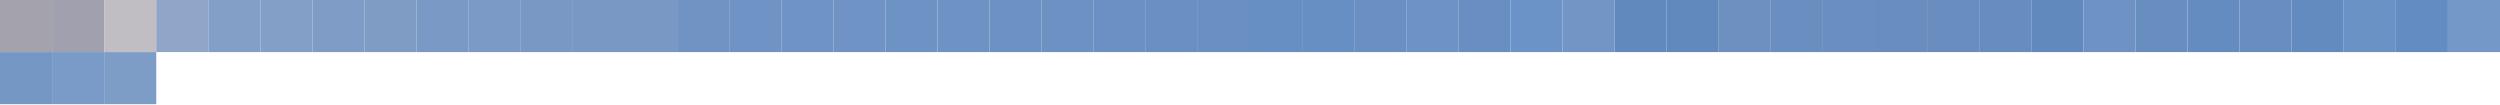
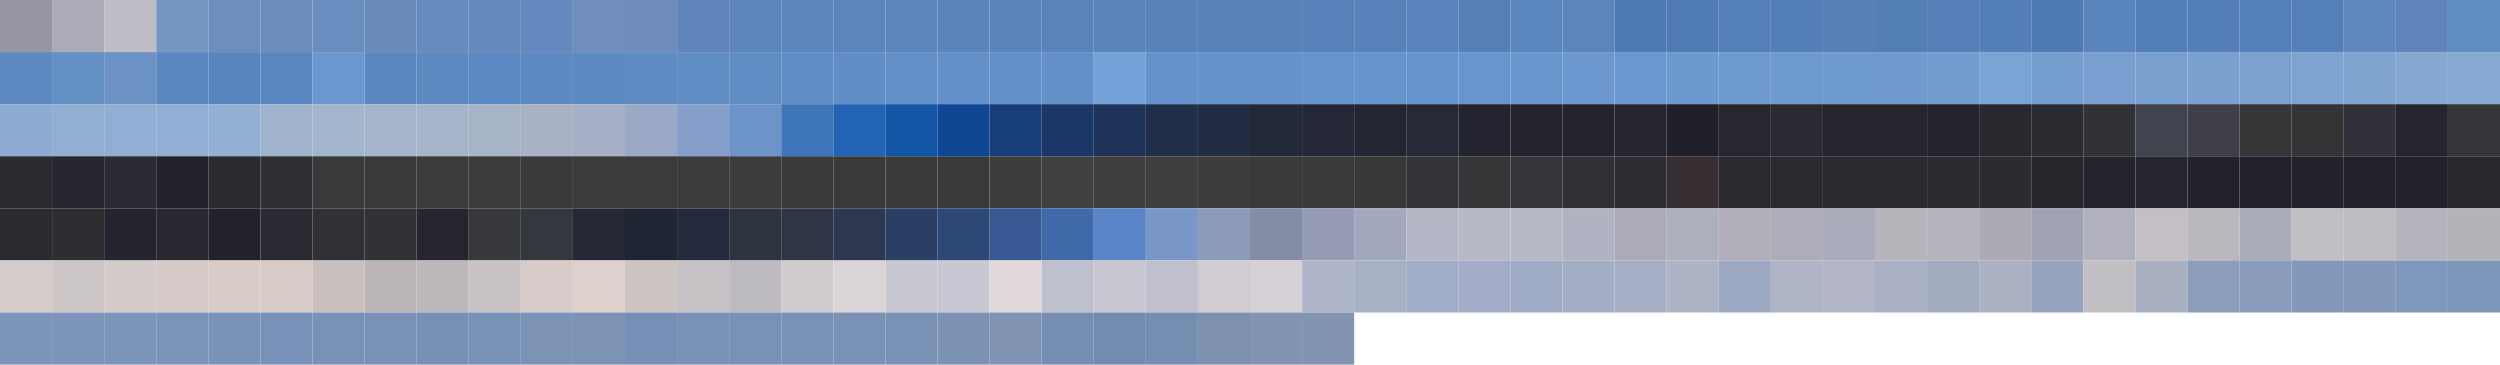
- <svg xmlns="http://www.w3.org/2000/svg" width="480" height="20">
-   <rect x="0" y="0" width="10" height="10" fill="rgb(164,163,173)" />
-   <rect x="10" y="0" width="10" height="10" fill="rgb(160,160,174)" />
-   <rect x="20" y="0" width="10" height="10" fill="rgb(193,190,195)" />
-   <rect x="30" y="0" width="10" height="10" fill="rgb(144,166,201)" />
-   <rect x="40" y="0" width="10" height="10" fill="rgb(131,158,199)" />
-   <rect x="50" y="0" width="10" height="10" fill="rgb(131,158,199)" />
-   <rect x="60" y="0" width="10" height="10" fill="rgb(127,156,198)" />
-   <rect x="70" y="0" width="10" height="10" fill="rgb(127,156,197)" />
-   <rect x="80" y="0" width="10" height="10" fill="rgb(122,153,197)" />
-   <rect x="90" y="0" width="10" height="10" fill="rgb(123,154,197)" />
-   <rect x="100" y="0" width="10" height="10" fill="rgb(122,152,196)" />
-   <rect x="110" y="0" width="10" height="10" fill="rgb(122,152,196)" />
-   <rect x="120" y="0" width="10" height="10" fill="rgb(121,152,196)" />
-   <rect x="130" y="0" width="10" height="10" fill="rgb(113,147,195)" />
-   <rect x="140" y="0" width="10" height="10" fill="rgb(111,147,196)" />
-   <rect x="150" y="0" width="10" height="10" fill="rgb(111,147,197)" />
-   <rect x="160" y="0" width="10" height="10" fill="rgb(110,147,196)" />
-   <rect x="170" y="0" width="10" height="10" fill="rgb(109,146,196)" />
-   <rect x="180" y="0" width="10" height="10" fill="rgb(109,146,196)" />
-   <rect x="190" y="0" width="10" height="10" fill="rgb(108,146,196)" />
-   <rect x="200" y="0" width="10" height="10" fill="rgb(108,145,195)" />
-   <rect x="210" y="0" width="10" height="10" fill="rgb(107,144,195)" />
-   <rect x="220" y="0" width="10" height="10" fill="rgb(106,144,194)" />
-   <rect x="230" y="0" width="10" height="10" fill="rgb(106,144,195)" />
-   <rect x="240" y="0" width="10" height="10" fill="rgb(104,143,195)" />
-   <rect x="250" y="0" width="10" height="10" fill="rgb(104,143,195)" />
-   <rect x="260" y="0" width="10" height="10" fill="rgb(105,143,195)" />
-   <rect x="270" y="0" width="10" height="10" fill="rgb(109,146,196)" />
-   <rect x="280" y="0" width="10" height="10" fill="rgb(105,142,193)" />
-   <rect x="290" y="0" width="10" height="10" fill="rgb(108,147,199)" />
-   <rect x="300" y="0" width="10" height="10" fill="rgb(114,149,197)" />
-   <rect x="310" y="0" width="10" height="10" fill="rgb(98,137,189)" />
-   <rect x="320" y="0" width="10" height="10" fill="rgb(97,137,190)" />
-   <rect x="330" y="0" width="10" height="10" fill="rgb(109,144,193)" />
-   <rect x="340" y="0" width="10" height="10" fill="rgb(105,142,192)" />
-   <rect x="350" y="0" width="10" height="10" fill="rgb(107,142,192)" />
-   <rect x="360" y="0" width="10" height="10" fill="rgb(105,141,190)" />
-   <rect x="370" y="0" width="10" height="10" fill="rgb(105,141,191)" />
-   <rect x="380" y="0" width="10" height="10" fill="rgb(102,140,192)" />
-   <rect x="390" y="0" width="10" height="10" fill="rgb(98,137,190)" />
-   <rect x="400" y="0" width="10" height="10" fill="rgb(110,146,196)" />
-   <rect x="410" y="0" width="10" height="10" fill="rgb(104,142,192)" />
-   <rect x="420" y="0" width="10" height="10" fill="rgb(101,140,192)" />
-   <rect x="430" y="0" width="10" height="10" fill="rgb(104,141,192)" />
-   <rect x="440" y="0" width="10" height="10" fill="rgb(99,139,192)" />
-   <rect x="450" y="0" width="10" height="10" fill="rgb(107,146,197)" />
-   <rect x="460" y="0" width="10" height="10" fill="rgb(99,140,194)" />
-   <rect x="470" y="0" width="10" height="10" fill="rgb(116,153,201)" />
-   <rect x="0" y="10" width="10" height="10" fill="rgb(117,151,196)" />
-   <rect x="10" y="10" width="10" height="10" fill="rgb(122,155,199)" />
-   <rect x="20" y="10" width="10" height="10" fill="rgb(125,156,198)" />
+ <svg xmlns="http://www.w3.org/2000/svg" width="480" height="70">
+   <rect x="0" y="0" width="10" height="10" fill="rgb(151,151,164)" />
+   <rect x="10" y="0" width="10" height="10" fill="rgb(171,171,183)" />
+   <rect x="20" y="0" width="10" height="10" fill="rgb(190,189,197)" />
+   <rect x="30" y="0" width="10" height="10" fill="rgb(118,150,195)" />
+   <rect x="40" y="0" width="10" height="10" fill="rgb(109,143,192)" />
+   <rect x="50" y="0" width="10" height="10" fill="rgb(107,142,191)" />
+   <rect x="60" y="0" width="10" height="10" fill="rgb(106,141,191)" />
+   <rect x="70" y="0" width="10" height="10" fill="rgb(105,140,189)" />
+   <rect x="80" y="0" width="10" height="10" fill="rgb(103,139,189)" />
+   <rect x="90" y="0" width="10" height="10" fill="rgb(102,138,189)" />
+   <rect x="100" y="0" width="10" height="10" fill="rgb(101,137,190)" />
+   <rect x="110" y="0" width="10" height="10" fill="rgb(111,142,190)" />
+   <rect x="120" y="0" width="10" height="10" fill="rgb(110,141,189)" />
+   <rect x="130" y="0" width="10" height="10" fill="rgb(97,134,189)" />
+   <rect x="140" y="0" width="10" height="10" fill="rgb(93,133,188)" />
+   <rect x="150" y="0" width="10" height="10" fill="rgb(94,134,189)" />
+   <rect x="160" y="0" width="10" height="10" fill="rgb(93,133,188)" />
+   <rect x="170" y="0" width="10" height="10" fill="rgb(93,132,187)" />
+   <rect x="180" y="0" width="10" height="10" fill="rgb(92,132,187)" />
+   <rect x="190" y="0" width="10" height="10" fill="rgb(91,131,186)" />
+   <rect x="200" y="0" width="10" height="10" fill="rgb(91,131,186)" />
+   <rect x="210" y="0" width="10" height="10" fill="rgb(91,131,186)" />
+   <rect x="220" y="0" width="10" height="10" fill="rgb(90,130,185)" />
+   <rect x="230" y="0" width="10" height="10" fill="rgb(90,130,185)" />
+   <rect x="240" y="0" width="10" height="10" fill="rgb(89,130,185)" />
+   <rect x="250" y="0" width="10" height="10" fill="rgb(88,129,185)" />
+   <rect x="260" y="0" width="10" height="10" fill="rgb(88,129,185)" />
+   <rect x="270" y="0" width="10" height="10" fill="rgb(90,132,187)" />
+   <rect x="280" y="0" width="10" height="10" fill="rgb(86,127,182)" />
+   <rect x="290" y="0" width="10" height="10" fill="rgb(90,133,189)" />
+   <rect x="300" y="0" width="10" height="10" fill="rgb(92,133,188)" />
+   <rect x="310" y="0" width="10" height="10" fill="rgb(79,121,178)" />
+   <rect x="320" y="0" width="10" height="10" fill="rgb(81,123,180)" />
+   <rect x="330" y="0" width="10" height="10" fill="rgb(85,128,183)" />
+   <rect x="340" y="0" width="10" height="10" fill="rgb(84,126,183)" />
+   <rect x="350" y="0" width="10" height="10" fill="rgb(87,128,183)" />
+   <rect x="360" y="0" width="10" height="10" fill="rgb(84,127,181)" />
+   <rect x="370" y="0" width="10" height="10" fill="rgb(85,127,182)" />
+   <rect x="380" y="0" width="10" height="10" fill="rgb(83,126,183)" />
+   <rect x="390" y="0" width="10" height="10" fill="rgb(79,123,180)" />
+   <rect x="400" y="0" width="10" height="10" fill="rgb(90,132,188)" />
+   <rect x="410" y="0" width="10" height="10" fill="rgb(82,126,183)" />
+   <rect x="420" y="0" width="10" height="10" fill="rgb(83,126,183)" />
+   <rect x="430" y="0" width="10" height="10" fill="rgb(85,127,184)" />
+   <rect x="440" y="0" width="10" height="10" fill="rgb(85,127,184)" />
+   <rect x="450" y="0" width="10" height="10" fill="rgb(95,136,190)" />
+   <rect x="460" y="0" width="10" height="10" fill="rgb(94,132,185)" />
+   <rect x="470" y="0" width="10" height="10" fill="rgb(99,142,196)" />
+   <rect x="0" y="10" width="10" height="10" fill="rgb(95,138,193)" />
+   <rect x="10" y="10" width="10" height="10" fill="rgb(101,144,196)" />
+   <rect x="20" y="10" width="10" height="10" fill="rgb(107,146,194)" />
+   <rect x="30" y="10" width="10" height="10" fill="rgb(91,135,192)" />
+   <rect x="40" y="10" width="10" height="10" fill="rgb(89,133,191)" />
+   <rect x="50" y="10" width="10" height="10" fill="rgb(90,134,191)" />
+   <rect x="60" y="10" width="10" height="10" fill="rgb(107,152,209)" />
+   <rect x="70" y="10" width="10" height="10" fill="rgb(92,136,193)" />
+   <rect x="80" y="10" width="10" height="10" fill="rgb(93,137,193)" />
+   <rect x="90" y="10" width="10" height="10" fill="rgb(93,137,194)" />
+   <rect x="100" y="10" width="10" height="10" fill="rgb(94,138,195)" />
+   <rect x="110" y="10" width="10" height="10" fill="rgb(94,138,195)" />
+   <rect x="120" y="10" width="10" height="10" fill="rgb(96,140,196)" />
+   <rect x="130" y="10" width="10" height="10" fill="rgb(97,141,197)" />
+   <rect x="140" y="10" width="10" height="10" fill="rgb(97,141,197)" />
+   <rect x="150" y="10" width="10" height="10" fill="rgb(97,141,198)" />
+   <rect x="160" y="10" width="10" height="10" fill="rgb(98,142,199)" />
+   <rect x="170" y="10" width="10" height="10" fill="rgb(99,143,200)" />
+   <rect x="180" y="10" width="10" height="10" fill="rgb(100,144,201)" />
+   <rect x="190" y="10" width="10" height="10" fill="rgb(100,144,201)" />
+   <rect x="200" y="10" width="10" height="10" fill="rgb(100,144,201)" />
+   <rect x="210" y="10" width="10" height="10" fill="rgb(116,160,216)" />
+   <rect x="220" y="10" width="10" height="10" fill="rgb(102,146,203)" />
+   <rect x="230" y="10" width="10" height="10" fill="rgb(102,146,203)" />
+   <rect x="240" y="10" width="10" height="10" fill="rgb(102,146,203)" />
+   <rect x="250" y="10" width="10" height="10" fill="rgb(103,147,204)" />
+   <rect x="260" y="10" width="10" height="10" fill="rgb(104,148,205)" />
+   <rect x="270" y="10" width="10" height="10" fill="rgb(104,148,205)" />
+   <rect x="280" y="10" width="10" height="10" fill="rgb(105,149,206)" />
+   <rect x="290" y="10" width="10" height="10" fill="rgb(106,150,206)" />
+   <rect x="300" y="10" width="10" height="10" fill="rgb(108,152,207)" />
+   <rect x="310" y="10" width="10" height="10" fill="rgb(108,152,207)" />
+   <rect x="320" y="10" width="10" height="10" fill="rgb(108,153,206)" />
+   <rect x="330" y="10" width="10" height="10" fill="rgb(110,154,207)" />
+   <rect x="340" y="10" width="10" height="10" fill="rgb(110,154,207)" />
+   <rect x="350" y="10" width="10" height="10" fill="rgb(111,155,207)" />
+   <rect x="360" y="10" width="10" height="10" fill="rgb(113,155,206)" />
+   <rect x="370" y="10" width="10" height="10" fill="rgb(114,156,206)" />
+   <rect x="380" y="10" width="10" height="10" fill="rgb(122,164,212)" />
+   <rect x="390" y="10" width="10" height="10" fill="rgb(118,158,207)" />
+   <rect x="400" y="10" width="10" height="10" fill="rgb(120,159,207)" />
+   <rect x="410" y="10" width="10" height="10" fill="rgb(121,159,206)" />
+   <rect x="420" y="10" width="10" height="10" fill="rgb(122,160,207)" />
+   <rect x="430" y="10" width="10" height="10" fill="rgb(124,161,207)" />
+   <rect x="440" y="10" width="10" height="10" fill="rgb(127,163,208)" />
+   <rect x="450" y="10" width="10" height="10" fill="rgb(128,164,208)" />
+   <rect x="460" y="10" width="10" height="10" fill="rgb(135,168,209)" />
+   <rect x="470" y="10" width="10" height="10" fill="rgb(136,169,210)" />
+   <rect x="0" y="20" width="10" height="10" fill="rgb(140,172,212)" />
+   <rect x="10" y="20" width="10" height="10" fill="rgb(146,174,210)" />
+   <rect x="20" y="20" width="10" height="10" fill="rgb(144,175,213)" />
+   <rect x="30" y="20" width="10" height="10" fill="rgb(143,175,213)" />
+   <rect x="40" y="20" width="10" height="10" fill="rgb(146,176,211)" />
+   <rect x="50" y="20" width="10" height="10" fill="rgb(159,179,205)" />
+   <rect x="60" y="20" width="10" height="10" fill="rgb(163,180,205)" />
+   <rect x="70" y="20" width="10" height="10" fill="rgb(165,180,203)" />
+   <rect x="80" y="20" width="10" height="10" fill="rgb(166,180,201)" />
+   <rect x="90" y="20" width="10" height="10" fill="rgb(167,180,200)" />
+   <rect x="100" y="20" width="10" height="10" fill="rgb(169,178,197)" />
+   <rect x="110" y="20" width="10" height="10" fill="rgb(165,175,197)" />
+   <rect x="120" y="20" width="10" height="10" fill="rgb(154,169,198)" />
+   <rect x="130" y="20" width="10" height="10" fill="rgb(133,158,201)" />
+   <rect x="140" y="20" width="10" height="10" fill="rgb(108,148,201)" />
+   <rect x="150" y="20" width="10" height="10" fill="rgb(62,117,184)" />
+   <rect x="160" y="20" width="10" height="10" fill="rgb(34,100,180)" />
+   <rect x="170" y="20" width="10" height="10" fill="rgb(19,86,165)" />
+   <rect x="180" y="20" width="10" height="10" fill="rgb(15,71,148)" />
+   <rect x="190" y="20" width="10" height="10" fill="rgb(23,62,121)" />
+   <rect x="200" y="20" width="10" height="10" fill="rgb(27,55,104)" />
+   <rect x="210" y="20" width="10" height="10" fill="rgb(31,51,89)" />
+   <rect x="220" y="20" width="10" height="10" fill="rgb(31,47,74)" />
+   <rect x="230" y="20" width="10" height="10" fill="rgb(34,44,67)" />
+   <rect x="240" y="20" width="10" height="10" fill="rgb(34,42,57)" />
+   <rect x="250" y="20" width="10" height="10" fill="rgb(35,39,54)" />
+   <rect x="260" y="20" width="10" height="10" fill="rgb(34,37,50)" />
+   <rect x="270" y="20" width="10" height="10" fill="rgb(37,42,54)" />
+   <rect x="280" y="20" width="10" height="10" fill="rgb(35,36,48)" />
+   <rect x="290" y="20" width="10" height="10" fill="rgb(36,36,47)" />
+   <rect x="300" y="20" width="10" height="10" fill="rgb(34,35,45)" />
+   <rect x="310" y="20" width="10" height="10" fill="rgb(36,37,46)" />
+   <rect x="320" y="20" width="10" height="10" fill="rgb(31,32,41)" />
+   <rect x="330" y="20" width="10" height="10" fill="rgb(38,39,47)" />
+   <rect x="340" y="20" width="10" height="10" fill="rgb(41,42,50)" />
+   <rect x="350" y="20" width="10" height="10" fill="rgb(37,38,46)" />
+   <rect x="360" y="20" width="10" height="10" fill="rgb(37,38,45)" />
+   <rect x="370" y="20" width="10" height="10" fill="rgb(36,36,47)" />
+   <rect x="380" y="20" width="10" height="10" fill="rgb(40,41,47)" />
+   <rect x="390" y="20" width="10" height="10" fill="rgb(43,44,50)" />
+   <rect x="400" y="20" width="10" height="10" fill="rgb(49,50,53)" />
+   <rect x="410" y="20" width="10" height="10" fill="rgb(65,67,78)" />
+   <rect x="420" y="20" width="10" height="10" fill="rgb(62,63,73)" />
+   <rect x="430" y="20" width="10" height="10" fill="rgb(53,54,56)" />
+   <rect x="440" y="20" width="10" height="10" fill="rgb(51,52,54)" />
+   <rect x="450" y="20" width="10" height="10" fill="rgb(49,50,57)" />
+   <rect x="460" y="20" width="10" height="10" fill="rgb(36,37,45)" />
+   <rect x="470" y="20" width="10" height="10" fill="rgb(53,54,57)" />
+   <rect x="0" y="30" width="10" height="10" fill="rgb(43,44,48)" />
+   <rect x="10" y="30" width="10" height="10" fill="rgb(38,39,46)" />
+   <rect x="20" y="30" width="10" height="10" fill="rgb(42,43,51)" />
+   <rect x="30" y="30" width="10" height="10" fill="rgb(33,34,42)" />
+   <rect x="40" y="30" width="10" height="10" fill="rgb(42,43,48)" />
+   <rect x="50" y="30" width="10" height="10" fill="rgb(47,48,52)" />
+   <rect x="60" y="30" width="10" height="10" fill="rgb(56,57,59)" />
+   <rect x="70" y="30" width="10" height="10" fill="rgb(56,57,57)" />
+   <rect x="80" y="30" width="10" height="10" fill="rgb(59,60,61)" />
+   <rect x="90" y="30" width="10" height="10" fill="rgb(60,60,60)" />
+   <rect x="100" y="30" width="10" height="10" fill="rgb(56,58,59)" />
+   <rect x="110" y="30" width="10" height="10" fill="rgb(59,60,62)" />
+   <rect x="120" y="30" width="10" height="10" fill="rgb(59,59,60)" />
+   <rect x="130" y="30" width="10" height="10" fill="rgb(59,59,61)" />
+   <rect x="140" y="30" width="10" height="10" fill="rgb(61,61,62)" />
+   <rect x="150" y="30" width="10" height="10" fill="rgb(58,58,60)" />
+   <rect x="160" y="30" width="10" height="10" fill="rgb(57,57,58)" />
+   <rect x="170" y="30" width="10" height="10" fill="rgb(57,58,59)" />
+   <rect x="180" y="30" width="10" height="10" fill="rgb(56,57,59)" />
+   <rect x="190" y="30" width="10" height="10" fill="rgb(61,61,62)" />
+   <rect x="200" y="30" width="10" height="10" fill="rgb(64,64,64)" />
+   <rect x="210" y="30" width="10" height="10" fill="rgb(63,63,63)" />
+   <rect x="220" y="30" width="10" height="10" fill="rgb(62,62,64)" />
+   <rect x="230" y="30" width="10" height="10" fill="rgb(61,61,61)" />
+   <rect x="240" y="30" width="10" height="10" fill="rgb(58,58,60)" />
+   <rect x="250" y="30" width="10" height="10" fill="rgb(57,57,59)" />
+   <rect x="260" y="30" width="10" height="10" fill="rgb(56,56,57)" />
+   <rect x="270" y="30" width="10" height="10" fill="rgb(51,52,55)" />
+   <rect x="280" y="30" width="10" height="10" fill="rgb(53,54,55)" />
+   <rect x="290" y="30" width="10" height="10" fill="rgb(52,53,56)" />
+   <rect x="300" y="30" width="10" height="10" fill="rgb(48,49,54)" />
+   <rect x="310" y="30" width="10" height="10" fill="rgb(44,45,48)" />
+   <rect x="320" y="30" width="10" height="10" fill="rgb(55,46,52)" />
+   <rect x="330" y="30" width="10" height="10" fill="rgb(41,42,47)" />
+   <rect x="340" y="30" width="10" height="10" fill="rgb(41,42,48)" />
+   <rect x="350" y="30" width="10" height="10" fill="rgb(42,43,48)" />
+   <rect x="360" y="30" width="10" height="10" fill="rgb(41,42,48)" />
+   <rect x="370" y="30" width="10" height="10" fill="rgb(43,44,48)" />
+   <rect x="380" y="30" width="10" height="10" fill="rgb(43,44,48)" />
+   <rect x="390" y="30" width="10" height="10" fill="rgb(38,39,45)" />
+   <rect x="400" y="30" width="10" height="10" fill="rgb(36,37,44)" />
+   <rect x="410" y="30" width="10" height="10" fill="rgb(36,37,45)" />
+   <rect x="420" y="30" width="10" height="10" fill="rgb(33,34,42)" />
+   <rect x="430" y="30" width="10" height="10" fill="rgb(32,33,43)" />
+   <rect x="440" y="30" width="10" height="10" fill="rgb(33,34,42)" />
+   <rect x="450" y="30" width="10" height="10" fill="rgb(33,34,42)" />
+   <rect x="460" y="30" width="10" height="10" fill="rgb(33,34,43)" />
+   <rect x="470" y="30" width="10" height="10" fill="rgb(39,40,46)" />
+   <rect x="0" y="40" width="10" height="10" fill="rgb(42,43,48)" />
+   <rect x="10" y="40" width="10" height="10" fill="rgb(45,46,50)" />
+   <rect x="20" y="40" width="10" height="10" fill="rgb(35,36,45)" />
+   <rect x="30" y="40" width="10" height="10" fill="rgb(40,41,48)" />
+   <rect x="40" y="40" width="10" height="10" fill="rgb(33,34,42)" />
+   <rect x="50" y="40" width="10" height="10" fill="rgb(42,43,50)" />
+   <rect x="60" y="40" width="10" height="10" fill="rgb(48,49,53)" />
+   <rect x="70" y="40" width="10" height="10" fill="rgb(49,50,55)" />
+   <rect x="80" y="40" width="10" height="10" fill="rgb(37,37,47)" />
+   <rect x="90" y="40" width="10" height="10" fill="rgb(55,56,59)" />
+   <rect x="100" y="40" width="10" height="10" fill="rgb(53,55,62)" />
+   <rect x="110" y="40" width="10" height="10" fill="rgb(37,40,52)" />
+   <rect x="120" y="40" width="10" height="10" fill="rgb(32,37,52)" />
+   <rect x="130" y="40" width="10" height="10" fill="rgb(35,42,61)" />
+   <rect x="140" y="40" width="10" height="10" fill="rgb(46,51,64)" />
+   <rect x="150" y="40" width="10" height="10" fill="rgb(48,53,68)" />
+   <rect x="160" y="40" width="10" height="10" fill="rgb(46,55,80)" />
+   <rect x="170" y="40" width="10" height="10" fill="rgb(43,63,101)" />
+   <rect x="180" y="40" width="10" height="10" fill="rgb(45,71,118)" />
+   <rect x="190" y="40" width="10" height="10" fill="rgb(56,89,147)" />
+   <rect x="200" y="40" width="10" height="10" fill="rgb(64,105,170)" />
+   <rect x="210" y="40" width="10" height="10" fill="rgb(89,132,199)" />
+   <rect x="220" y="40" width="10" height="10" fill="rgb(122,151,201)" />
+   <rect x="230" y="40" width="10" height="10" fill="rgb(141,155,187)" />
+   <rect x="240" y="40" width="10" height="10" fill="rgb(131,141,166)" />
+   <rect x="250" y="40" width="10" height="10" fill="rgb(149,155,178)" />
+   <rect x="260" y="40" width="10" height="10" fill="rgb(163,168,190)" />
+   <rect x="270" y="40" width="10" height="10" fill="rgb(180,182,197)" />
+   <rect x="280" y="40" width="10" height="10" fill="rgb(183,185,199)" />
+   <rect x="290" y="40" width="10" height="10" fill="rgb(183,185,199)" />
+   <rect x="300" y="40" width="10" height="10" fill="rgb(176,179,193)" />
+   <rect x="310" y="40" width="10" height="10" fill="rgb(170,170,185)" />
+   <rect x="320" y="40" width="10" height="10" fill="rgb(174,175,189)" />
+   <rect x="330" y="40" width="10" height="10" fill="rgb(177,174,185)" />
+   <rect x="340" y="40" width="10" height="10" fill="rgb(173,173,186)" />
+   <rect x="350" y="40" width="10" height="10" fill="rgb(170,172,187)" />
+   <rect x="360" y="40" width="10" height="10" fill="rgb(184,180,188)" />
+   <rect x="370" y="40" width="10" height="10" fill="rgb(181,179,188)" />
+   <rect x="380" y="40" width="10" height="10" fill="rgb(170,169,180)" />
+   <rect x="390" y="40" width="10" height="10" fill="rgb(160,163,178)" />
+   <rect x="400" y="40" width="10" height="10" fill="rgb(176,177,189)" />
+   <rect x="410" y="40" width="10" height="10" fill="rgb(195,191,196)" />
+   <rect x="420" y="40" width="10" height="10" fill="rgb(186,183,190)" />
+   <rect x="430" y="40" width="10" height="10" fill="rgb(170,171,184)" />
+   <rect x="440" y="40" width="10" height="10" fill="rgb(193,190,196)" />
+   <rect x="450" y="40" width="10" height="10" fill="rgb(192,188,195)" />
+   <rect x="460" y="40" width="10" height="10" fill="rgb(181,179,187)" />
+   <rect x="470" y="40" width="10" height="10" fill="rgb(181,179,186)" />
+   <rect x="0" y="50" width="10" height="10" fill="rgb(212,203,202)" />
+   <rect x="10" y="50" width="10" height="10" fill="rgb(206,199,199)" />
+   <rect x="20" y="50" width="10" height="10" fill="rgb(211,202,201)" />
+   <rect x="30" y="50" width="10" height="10" fill="rgb(214,202,200)" />
+   <rect x="40" y="50" width="10" height="10" fill="rgb(217,203,199)" />
+   <rect x="50" y="50" width="10" height="10" fill="rgb(216,203,199)" />
+   <rect x="60" y="50" width="10" height="10" fill="rgb(200,191,190)" />
+   <rect x="70" y="50" width="10" height="10" fill="rgb(188,182,184)" />
+   <rect x="80" y="50" width="10" height="10" fill="rgb(189,184,187)" />
+   <rect x="90" y="50" width="10" height="10" fill="rgb(201,195,198)" />
+   <rect x="100" y="50" width="10" height="10" fill="rgb(215,204,202)" />
+   <rect x="110" y="50" width="10" height="10" fill="rgb(222,209,205)" />
+   <rect x="120" y="50" width="10" height="10" fill="rgb(206,196,194)" />
+   <rect x="130" y="50" width="10" height="10" fill="rgb(197,193,196)" />
+   <rect x="140" y="50" width="10" height="10" fill="rgb(189,187,193)" />
+   <rect x="150" y="50" width="10" height="10" fill="rgb(208,203,205)" />
+   <rect x="160" y="50" width="10" height="10" fill="rgb(219,213,216)" />
+   <rect x="170" y="50" width="10" height="10" fill="rgb(200,200,210)" />
+   <rect x="180" y="50" width="10" height="10" fill="rgb(199,200,212)" />
+   <rect x="190" y="50" width="10" height="10" fill="rgb(225,217,220)" />
+   <rect x="200" y="50" width="10" height="10" fill="rgb(190,192,206)" />
+   <rect x="210" y="50" width="10" height="10" fill="rgb(201,199,209)" />
+   <rect x="220" y="50" width="10" height="10" fill="rgb(191,191,205)" />
+   <rect x="230" y="50" width="10" height="10" fill="rgb(209,204,212)" />
+   <rect x="240" y="50" width="10" height="10" fill="rgb(214,209,214)" />
+   <rect x="250" y="50" width="10" height="10" fill="rgb(175,182,204)" />
+   <rect x="260" y="50" width="10" height="10" fill="rgb(167,177,198)" />
+   <rect x="270" y="50" width="10" height="10" fill="rgb(161,172,199)" />
+   <rect x="280" y="50" width="10" height="10" fill="rgb(163,173,199)" />
+   <rect x="290" y="50" width="10" height="10" fill="rgb(159,170,196)" />
+   <rect x="300" y="50" width="10" height="10" fill="rgb(163,174,198)" />
+   <rect x="310" y="50" width="10" height="10" fill="rgb(166,175,197)" />
+   <rect x="320" y="50" width="10" height="10" fill="rgb(172,180,198)" />
+   <rect x="330" y="50" width="10" height="10" fill="rgb(157,169,195)" />
+   <rect x="340" y="50" width="10" height="10" fill="rgb(175,180,198)" />
+   <rect x="350" y="50" width="10" height="10" fill="rgb(178,182,199)" />
+   <rect x="360" y="50" width="10" height="10" fill="rgb(169,176,196)" />
+   <rect x="370" y="50" width="10" height="10" fill="rgb(162,172,193)" />
+   <rect x="380" y="50" width="10" height="10" fill="rgb(172,177,194)" />
+   <rect x="390" y="50" width="10" height="10" fill="rgb(152,164,190)" />
+   <rect x="400" y="50" width="10" height="10" fill="rgb(194,191,196)" />
+   <rect x="410" y="50" width="10" height="10" fill="rgb(168,175,193)" />
+   <rect x="420" y="50" width="10" height="10" fill="rgb(140,157,186)" />
+   <rect x="430" y="50" width="10" height="10" fill="rgb(138,156,187)" />
+   <rect x="440" y="50" width="10" height="10" fill="rgb(132,153,186)" />
+   <rect x="450" y="50" width="10" height="10" fill="rgb(131,152,186)" />
+   <rect x="460" y="50" width="10" height="10" fill="rgb(128,152,187)" />
+   <rect x="470" y="50" width="10" height="10" fill="rgb(126,150,186)" />
+   <rect x="0" y="60" width="10" height="10" fill="rgb(125,149,187)" />
+   <rect x="10" y="60" width="10" height="10" fill="rgb(125,149,186)" />
+   <rect x="20" y="60" width="10" height="10" fill="rgb(126,149,186)" />
+   <rect x="30" y="60" width="10" height="10" fill="rgb(124,148,185)" />
+   <rect x="40" y="60" width="10" height="10" fill="rgb(121,146,184)" />
+   <rect x="50" y="60" width="10" height="10" fill="rgb(120,145,184)" />
+   <rect x="60" y="60" width="10" height="10" fill="rgb(121,145,183)" />
+   <rect x="70" y="60" width="10" height="10" fill="rgb(121,145,183)" />
+   <rect x="80" y="60" width="10" height="10" fill="rgb(120,143,182)" />
+   <rect x="90" y="60" width="10" height="10" fill="rgb(120,145,182)" />
+   <rect x="100" y="60" width="10" height="10" fill="rgb(124,147,182)" />
+   <rect x="110" y="60" width="10" height="10" fill="rgb(124,147,182)" />
+   <rect x="120" y="60" width="10" height="10" fill="rgb(119,143,182)" />
+   <rect x="130" y="60" width="10" height="10" fill="rgb(120,145,181)" />
+   <rect x="140" y="60" width="10" height="10" fill="rgb(121,145,181)" />
+   <rect x="150" y="60" width="10" height="10" fill="rgb(121,145,181)" />
+   <rect x="160" y="60" width="10" height="10" fill="rgb(121,145,180)" />
+   <rect x="170" y="60" width="10" height="10" fill="rgb(121,145,180)" />
+   <rect x="180" y="60" width="10" height="10" fill="rgb(123,146,179)" />
+   <rect x="190" y="60" width="10" height="10" fill="rgb(128,147,178)" />
+   <rect x="200" y="60" width="10" height="10" fill="rgb(118,142,179)" />
+   <rect x="210" y="60" width="10" height="10" fill="rgb(115,139,177)" />
+   <rect x="220" y="60" width="10" height="10" fill="rgb(117,141,176)" />
+   <rect x="230" y="60" width="10" height="10" fill="rgb(125,145,175)" />
+   <rect x="240" y="60" width="10" height="10" fill="rgb(130,148,176)" />
+   <rect x="250" y="60" width="10" height="10" fill="rgb(131,148,176)" />
</svg>
